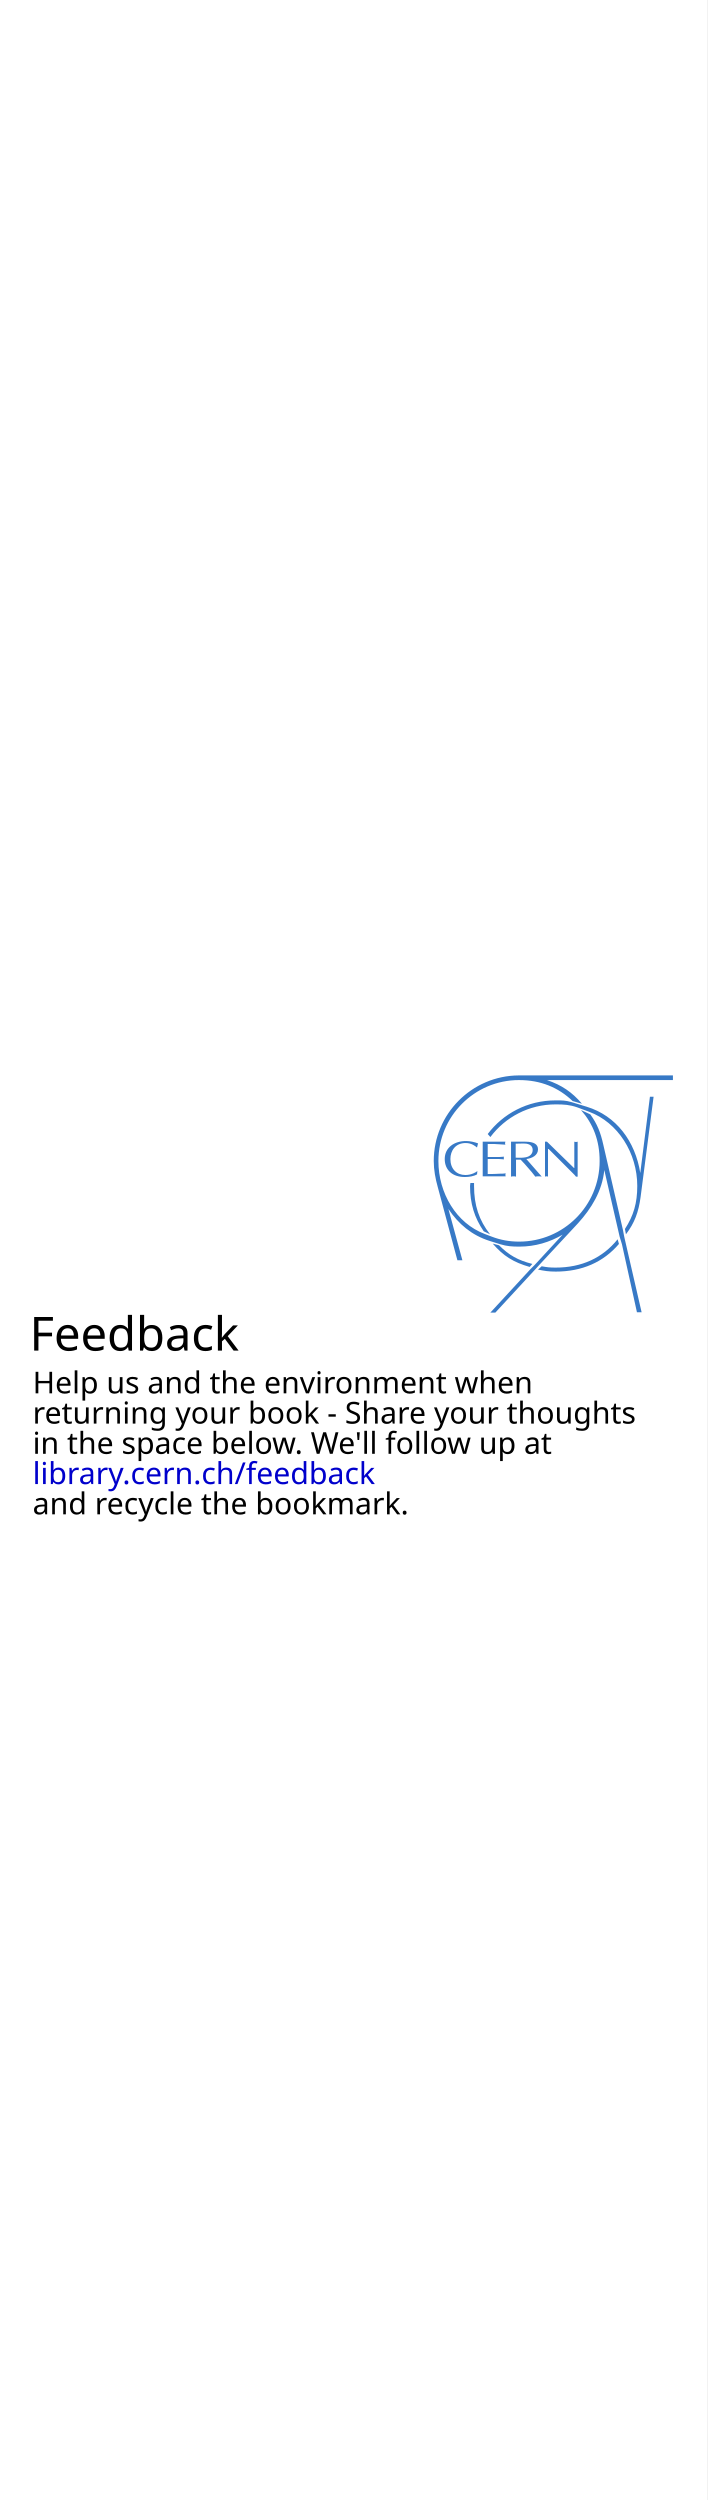
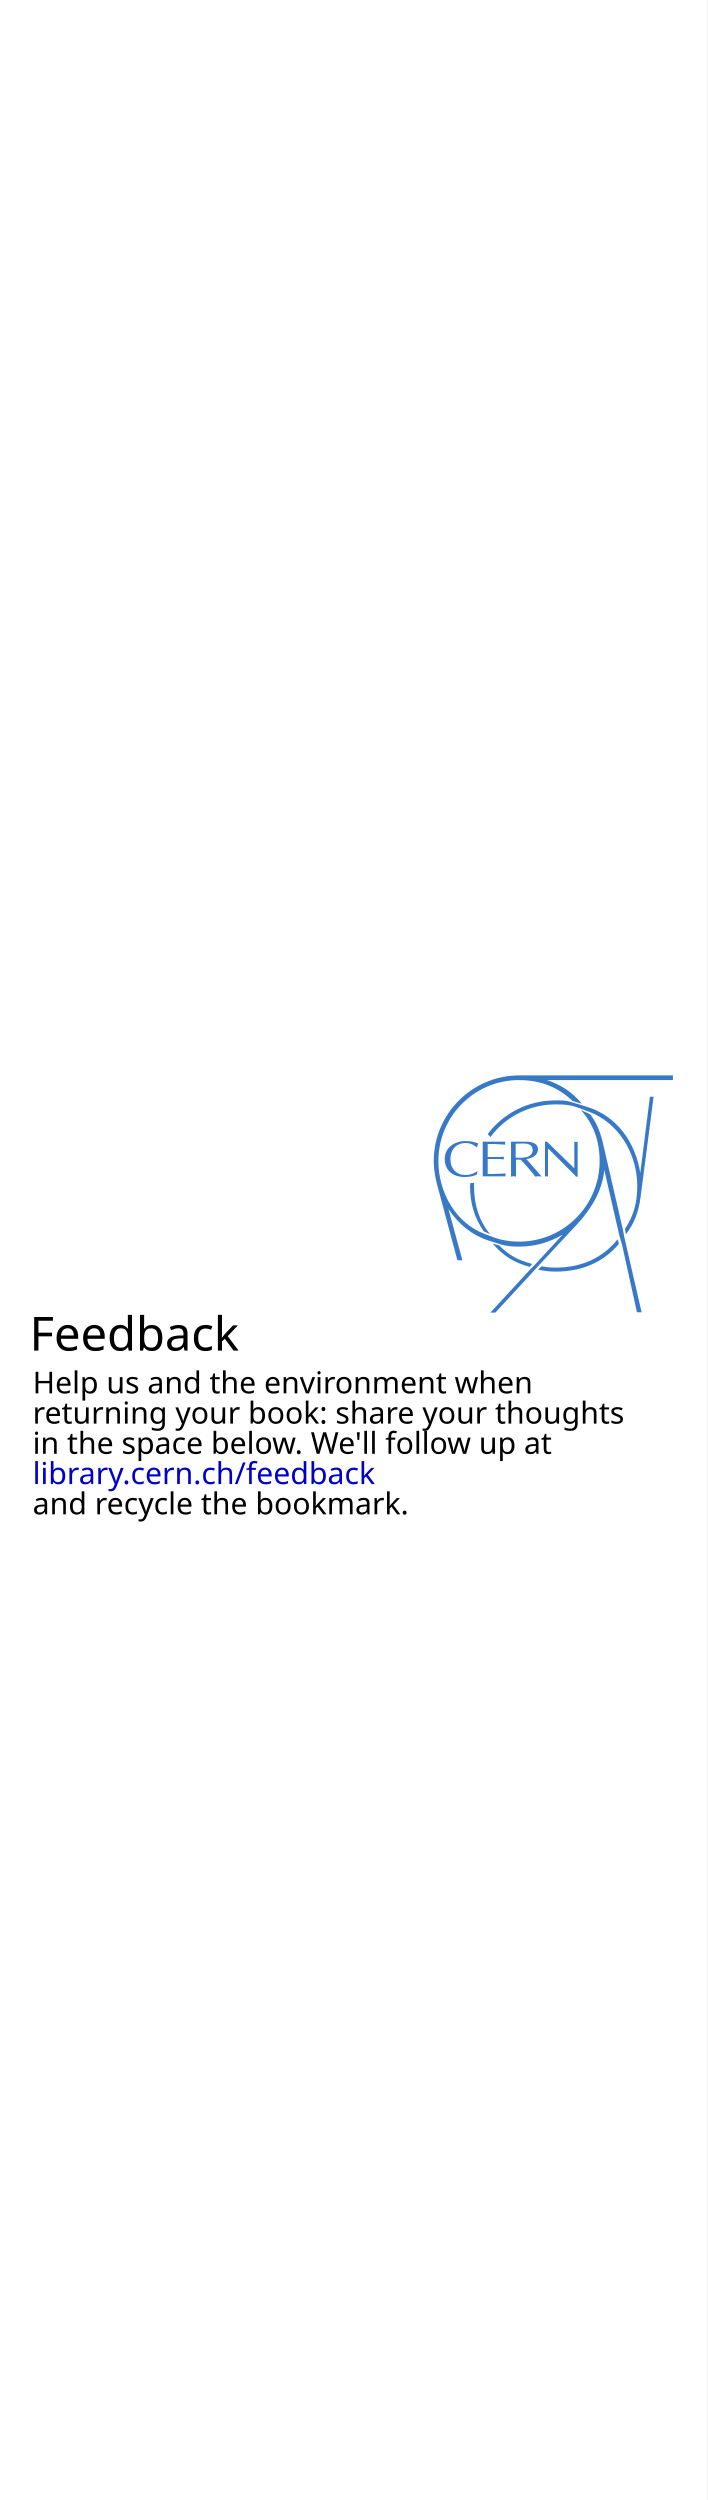
<svg xmlns="http://www.w3.org/2000/svg" width="210.472" height="744.094" id="svg2" version="1.1" enable-background="new">
  <defs id="defs4">
    <clipPath clipPathUnits="userSpaceOnUse" id="clipPath7362-0">
      <rect style="fill:#000000;fill-opacity:1;fill-rule:nonzero;stroke:none;display:inline;enable-background:new" id="rect7364-8" width="210.472" height="744.094" x="0" y="0" rx="79.347" ry="0" />
    </clipPath>
  </defs>
  <g id="layer5" style="display:inline">
    <rect style="fill:#ffffff;fill-opacity:1;fill-rule:nonzero;stroke:none;display:inline;enable-background:new" id="rect5446" width="210.472" height="744.094" x="0" y="0" />
  </g>
  <g id="layer1" transform="translate(0,-308.2677)" style="display:inline">
-     <g id="g3323">
-       <text transform="scale(0.9999985,1.000001)" id="text2825" y="710.255" x="8.813" style="font-size:14px;font-style:normal;font-variant:normal;font-weight:normal;font-stretch:normal;text-align:start;line-height:100%;writing-mode:lr-tb;text-anchor:start;fill:#000000;fill-opacity:1;stroke:none;font-family:Verdana;-inkscape-font-specification:Verdana" xml:space="preserve">
-         <tspan y="710.255" x="8.813" id="tspan2827">Feedback</tspan>
-       </text>
-       <g id="g3313">
-         <text xml:space="preserve" style="font-size:9px;font-style:normal;font-variant:normal;font-weight:normal;font-stretch:normal;text-align:start;line-height:100%;writing-mode:lr-tb;text-anchor:start;fill:#000000;fill-opacity:1;stroke:none;font-family:Verdana;-inkscape-font-specification:Verdana" x="9.723" y="722.981" id="text2829" transform="scale(0.9999985,1.000001)">
-           <tspan x="9.723" y="722.981" id="tspan3373">Help us and the environment when</tspan>
-           <tspan x="9.723" y="731.981" id="tspan3381">returning your book - Share your thoughts</tspan>
-           <tspan id="tspan3287" x="9.723" y="740.981">in the space below. We'll follow up at</tspan>
-           <tspan x="9.723" y="749.981" id="tspan3415" style="fill:#0000cc;fill-opacity:1">library.cern.ch/feedback</tspan>
-           <tspan x="9.723" y="758.981" id="tspan3417">and recycle the bookmark.</tspan>
-         </text>
-         <text xml:space="preserve" style="font-size:9px;font-style:normal;font-variant:normal;font-weight:normal;font-stretch:normal;text-align:start;line-height:100%;writing-mode:lr-tb;text-anchor:start;fill:#000000;fill-opacity:1;stroke:none;font-family:Verdana;-inkscape-font-specification:Verdana" x="7.235" y="767.982" id="text3399">
-           <tspan id="tspan3401" x="7.235" y="767.982" />
-         </text>
-       </g>
-     </g>
+     <text xml:space="preserve" style="font-size:14px;font-style:normal;font-variant:normal;font-weight:normal;font-stretch:normal;text-align:start;line-height:100%;writing-mode:lr-tb;text-anchor:start;fill:#000000;fill-opacity:1;stroke:none;font-family:Verdana;-inkscape-font-specification:Verdana" x="8.813" y="710.255" id="text2825" transform="scale(0.9999985,1.000001)">
+       <tspan id="tspan2827" x="8.813" y="710.255">Feedback</tspan>
+     </text>
+     <text xml:space="preserve" style="font-size:9px;font-style:normal;font-variant:normal;font-weight:normal;font-stretch:normal;text-align:start;line-height:100%;writing-mode:lr-tb;text-anchor:start;fill:#000000;fill-opacity:1;stroke:none;font-family:Verdana;-inkscape-font-specification:Verdana" x="9.723" y="722.981" id="text2829" transform="scale(0.9999985,1.000001)">
+       <tspan x="9.723" y="722.981" id="tspan3373">Help us and the environment when</tspan>
+       <tspan x="9.723" y="731.981" id="tspan3381">returning your book: share your thoughts</tspan>
+       <tspan id="tspan3287" x="9.723" y="740.981">in the space below. We'll follow up at</tspan>
+       <tspan x="9.723" y="749.981" id="tspan3415" style="fill:#0000cc;fill-opacity:1">library.cern.ch/feedback</tspan>
+       <tspan x="9.723" y="758.981" id="tspan3417">and recycle the bookmark.</tspan>
+     </text>
+     <text xml:space="preserve" style="font-size:9px;font-style:normal;font-variant:normal;font-weight:normal;font-stretch:normal;text-align:start;line-height:100%;writing-mode:lr-tb;text-anchor:start;fill:#000000;fill-opacity:1;stroke:none;font-family:Verdana;-inkscape-font-specification:Verdana" x="7.235" y="767.982" id="text3399">
+       <tspan id="tspan3401" x="7.235" y="767.982" />
+     </text>
  </g>
  <g id="layer2" style="display:inline">
    <path id="path15802-0" style="fill:#3779c6;fill-opacity:1;fill-rule:nonzero;stroke:none;display:inline;enable-background:new" d="m 173.807,350.9 c -0.198,-0.297 -0.496,-0.596 -0.893,-0.991 l -7.237,-7.238 -0.199,0 0,8.229 c -0.098,-0.1 -0.297,-0.1 -0.396,-0.1 -0.198,0 -0.396,0 -0.496,0.1 l 0,-10.41 0.595,0 8.031,7.832 0.099,0 0,-7.832 c 0.198,0 0.297,0.099 0.496,0.099 0.198,0 0.297,-0.099 0.496,-0.099 l 0,10.41 -0.496,0 z m -15.07,-5.75 c 1.289,-0.199 2.181,-0.991 2.181,-2.182 0,-0.991 -0.595,-1.685 -1.884,-1.884 -0.595,-0.099 -2.479,0 -3.172,0 l 0,4.164 c 0.297,0 2.082,0.099 2.875,-0.099 z m 0,-4.66 c 2.578,0 3.767,0.793 3.767,2.281 0,1.784 -1.785,2.677 -3.469,2.875 l 3.469,3.965 0.793,0.892 0.298,0.397 c -0.298,-0.1 -0.595,-0.1 -0.893,-0.1 -0.397,0 -0.694,0 -0.991,0.1 -0.397,-0.496 -0.695,-0.892 -1.091,-1.389 l -1.983,-2.28 -1.288,-1.389 -1.388,0 0,5.057 c -0.197,-0.1 -0.495,-0.1 -0.694,-0.1 -0.297,0 -0.495,0 -0.792,0.1 l 0,-10.41 4.263,0 z m -7.833,4.56 c 0.496,0 0.992,-0.099 1.487,-0.099 0,0.099 -0.099,0.297 -0.099,0.396 0,0.1 0.099,0.299 0.099,0.397 -0.495,0 -0.991,-0.099 -1.487,-0.099 l -3.37,0 0,4.461 c 0.991,0 2.776,0 3.768,-0.099 0.495,0 1.089,0 1.585,-0.1 0,0.198 -0.099,0.297 -0.099,0.496 0,0.099 0.099,0.297 0.099,0.396 l -6.84,0 0,-10.31 6.741,0 c 0,0.198 -0.099,0.297 -0.099,0.496 0,0.099 0.099,0.297 0.099,0.396 -0.495,0 -0.991,-0.099 -1.486,-0.099 l -1.686,-0.099 -2.082,0 0,3.866 3.37,0 0,3.3e-4 z m -10.211,5.949 c -3.669,0 -5.949,-2.081 -5.949,-5.353 0,-3.371 2.776,-5.354 6.345,-5.354 1.189,0 2.478,0.297 3.57,0.695 -0.1,0.396 -0.2,0.793 -0.298,1.189 l -0.1,0 c -0.297,-0.297 -1.488,-1.289 -3.272,-1.289 -3.073,0 -4.561,2.281 -4.561,4.76 0,2.974 1.884,4.759 4.462,4.759 1.883,0 3.272,-0.893 3.569,-1.19 l -0.098,0.991 c -0.991,0.595 -2.38,0.793 -3.668,0.793 z m 2.776,2.677 c 0,-0.299 0,-0.596 0,-0.893 l -1.09,0 c 0,0.297 -0.1,0.594 -0.1,0.893 0,5.254 1.289,9.418 4.066,13.482 l 1.883,0.894 c -3.271,-4.165 -4.759,-8.627 -4.759,-14.376 z m 24.29,-25.481 c -8.427,0 -15.665,3.966 -20.224,10.014 l 0.793,0.893 c 4.461,-5.949 11.5,-9.716 19.431,-9.716 2.479,0 4.164,0.099 6.444,0.892 l 3.47,1.289 c 8.625,3.172 14.375,12.292 14.375,22.109 0,5.055 -1.09,8.824 -3.668,12.789 l 0.297,1.587 c 2.577,-3.373 3.767,-6.643 4.363,-11.106 l 3.866,-29.841 -1.091,0 -2.875,22.703 c -1.487,-9.42 -7.138,-17.053 -15.961,-19.729 l -4.561,-1.388 c -1.785,-0.497 -2.677,-0.497 -4.66,-0.497 z m -10.906,-6.048 c -13.285,0 -23.993,10.807 -23.993,24.092 0,9.617 5.354,18.539 13.781,21.712 l 2.082,0.793 c 2.579,0.992 5.254,1.488 8.13,1.488 13.286,0 23.993,-10.708 23.993,-23.993 0,-6.047 -1.884,-11.006 -5.552,-15.17 l 2.776,1.289 c 2.082,2.875 3.074,5.453 3.867,9.022 l 5.849,25.382 0.397,2.081 5.156,22.407 -1.389,0 -4.461,-20.226 -0.694,-2.28 -4.561,-19.828 c -0.595,6.247 -3.867,11.501 -7.832,15.863 l -11.798,12.689 -0.892,0.993 -11.898,12.888 -1.486,0 11.798,-12.789 1.389,-1.388 8.328,-9.022 c -3.867,2.281 -8.229,3.569 -12.889,3.569 -2.181,0 -3.668,-0.099 -5.65,-0.694 l -3.174,-0.991 c -5.354,-1.686 -9.319,-5.056 -12.294,-9.517 l 4.165,15.268 -1.487,0 -5.85,-21.811 c -0.693,-2.479 -1.189,-5.057 -1.189,-7.733 0,-13.979 11.302,-25.381 25.281,-25.48 l 0.099,0 c 0,0 0,0 0.1,0 l 45.704,0 0,1.388 -37.477,0 c 4.362,1.487 7.436,3.569 10.411,7.039 l -2.777,-0.793 c -4.263,-4.064 -9.518,-6.246 -15.962,-6.246 z m 10.906,57.006 c 7.833,0 14.178,-2.775 18.837,-8.228 l -0.397,-1.388 c -4.462,5.552 -10.707,8.427 -18.441,8.427 -1.784,0 -2.578,-0.099 -4.163,-0.398 l -1.092,0.992 c 1.983,0.396 3.173,0.594 5.255,0.594 z m -7.732,-1.387 0.793,-0.892 c -4.263,-1.09 -6.94,-2.578 -9.915,-5.552 l -1.883,-0.495 c 3.172,3.668 6.147,5.552 11.005,6.94" clip-path="url(#clipPath7362-0)" transform="matrix(1.000012,0,0,1,-2.375568,-0.6785696)" />
  </g>
</svg>
